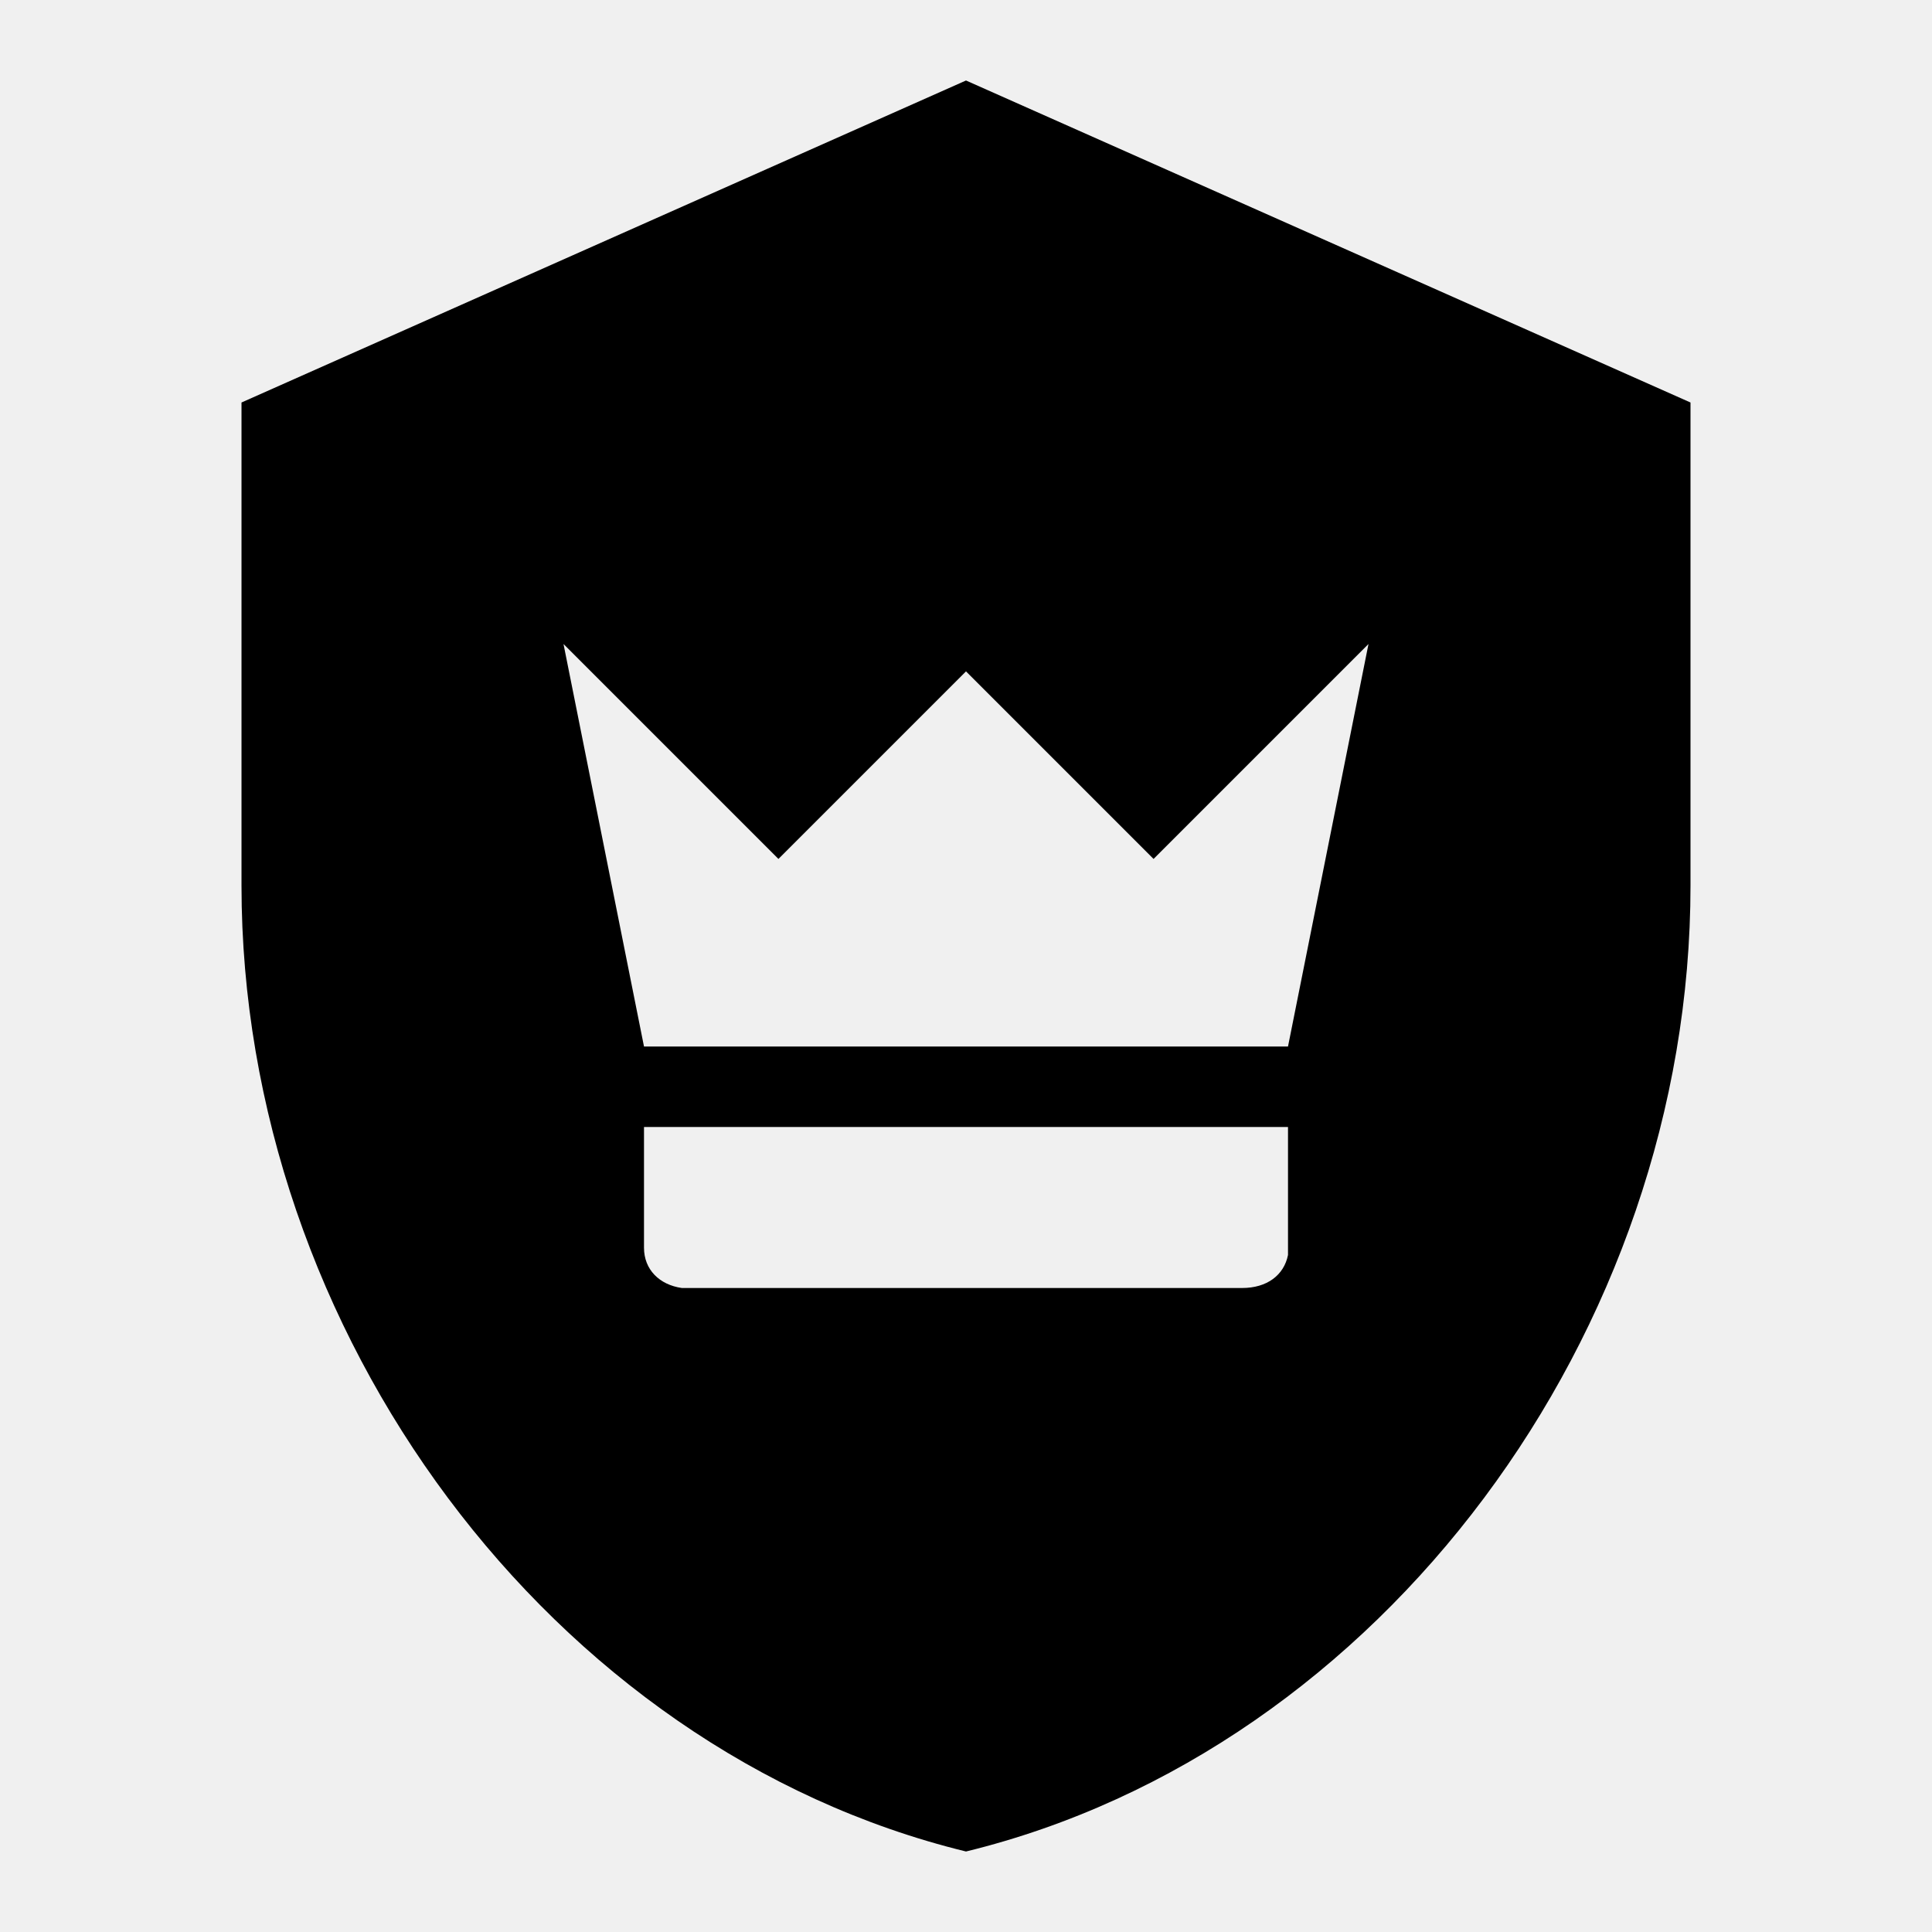
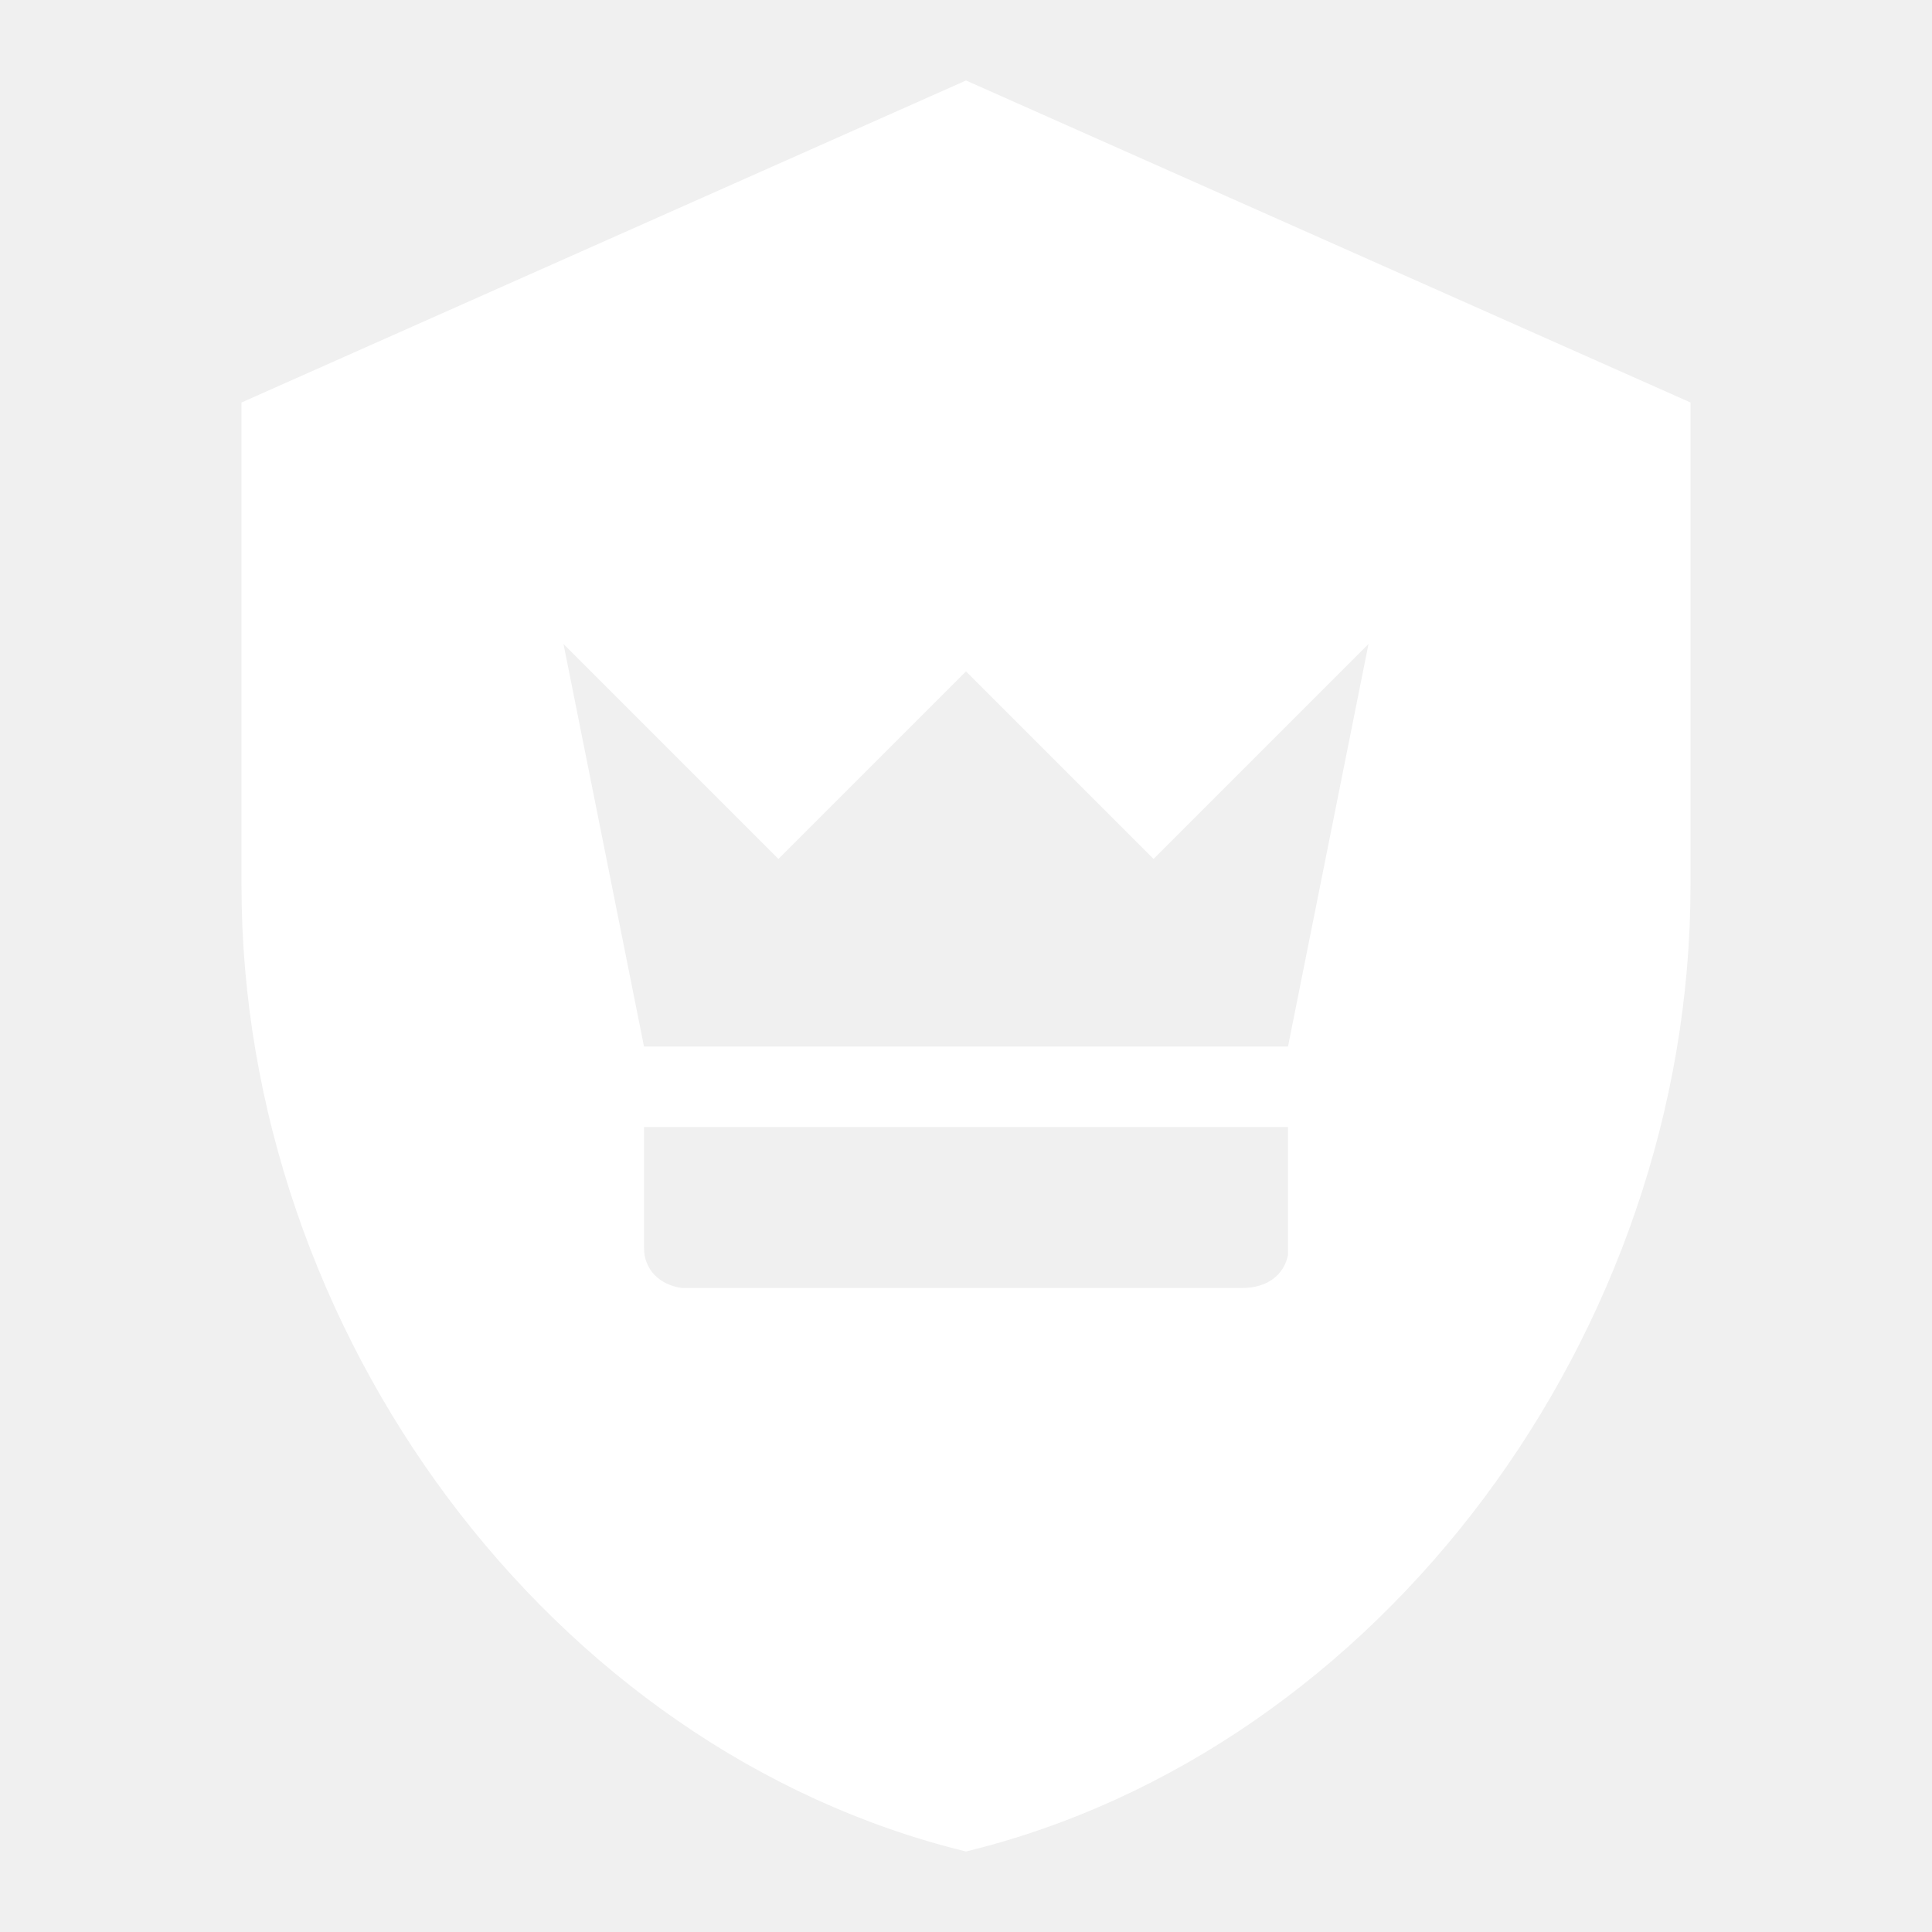
- <svg xmlns="http://www.w3.org/2000/svg" viewBox="0 0 24 24">
+ <svg xmlns="http://www.w3.org/2000/svg" viewBox="0 0 24 24" fill="white">
  <path d="M12 1L21 5V11C21 16.55 17.16 21.74 12 23C6.84 21.74 3 16.55 3 11V5L12 1M16 14H8V15.5C8 15.77 8.19 15.96 8.47 16L8.57 16H15.43C15.74 16 15.95 15.84 16 15.59L16 15.5V14M17 8L17 8L14.33 10.67L12 8.34L9.67 10.67L7 8L7 8L8 13H16L17 8Z" />
</svg>
